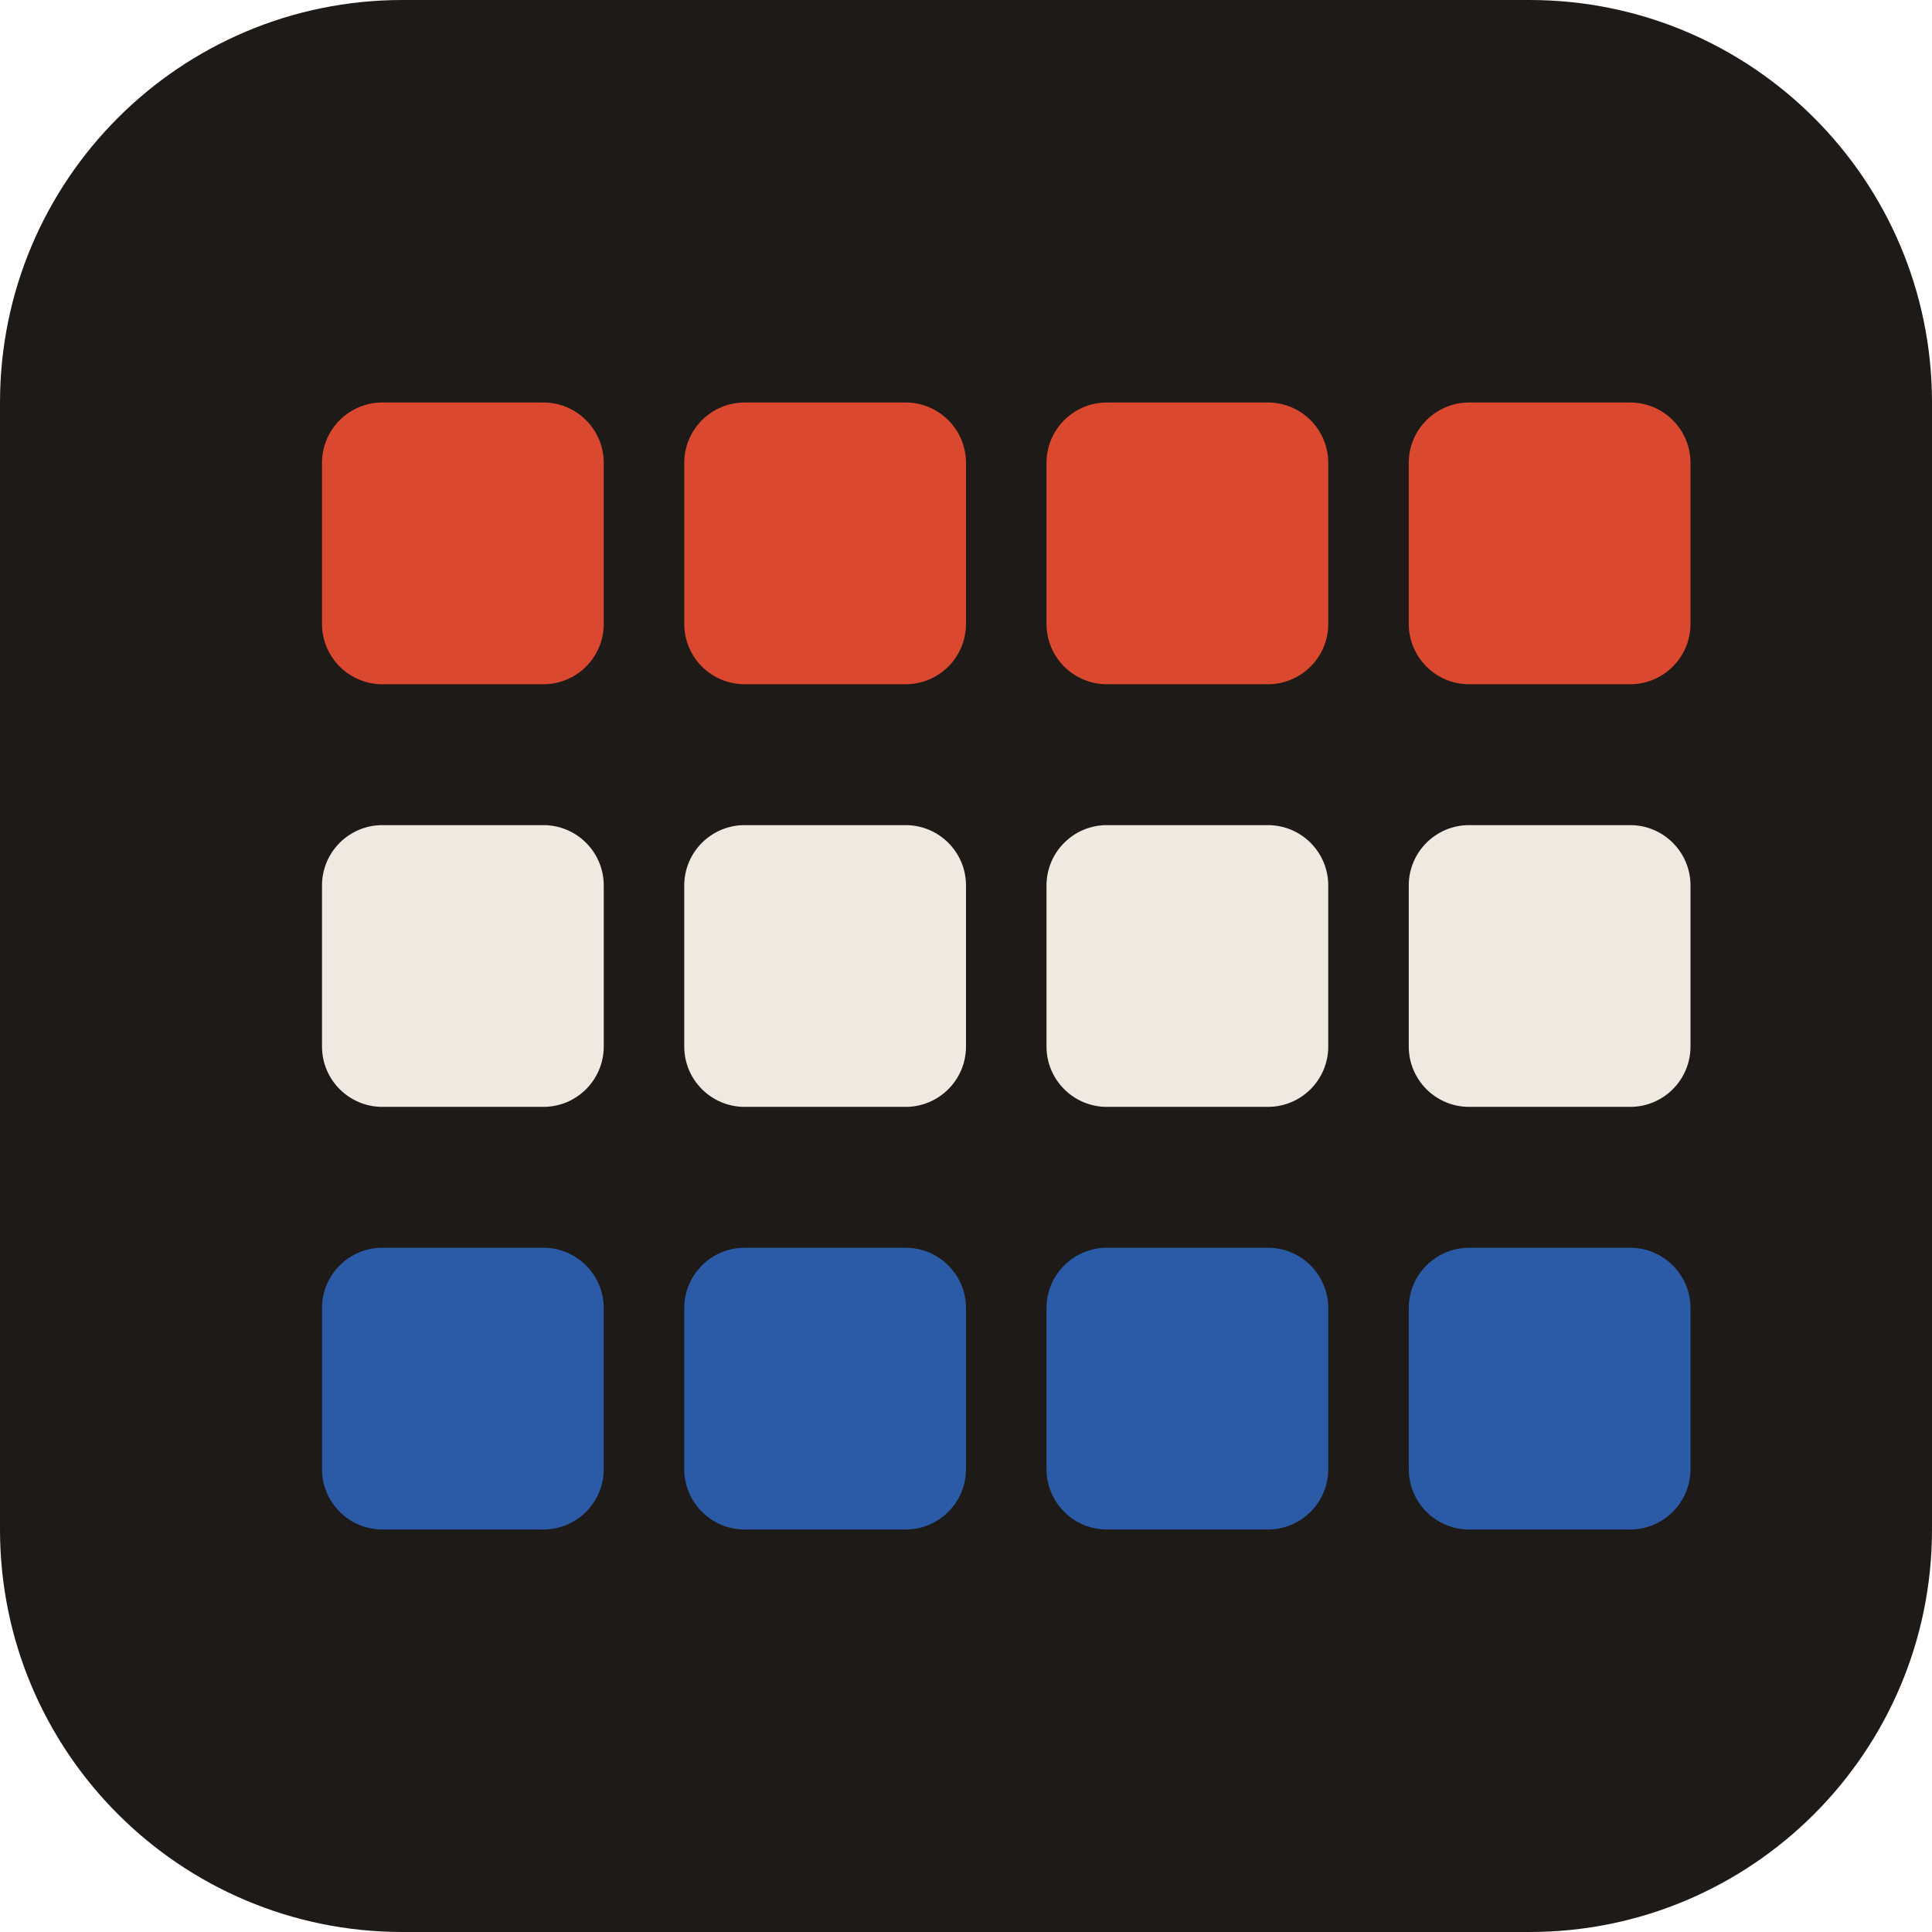
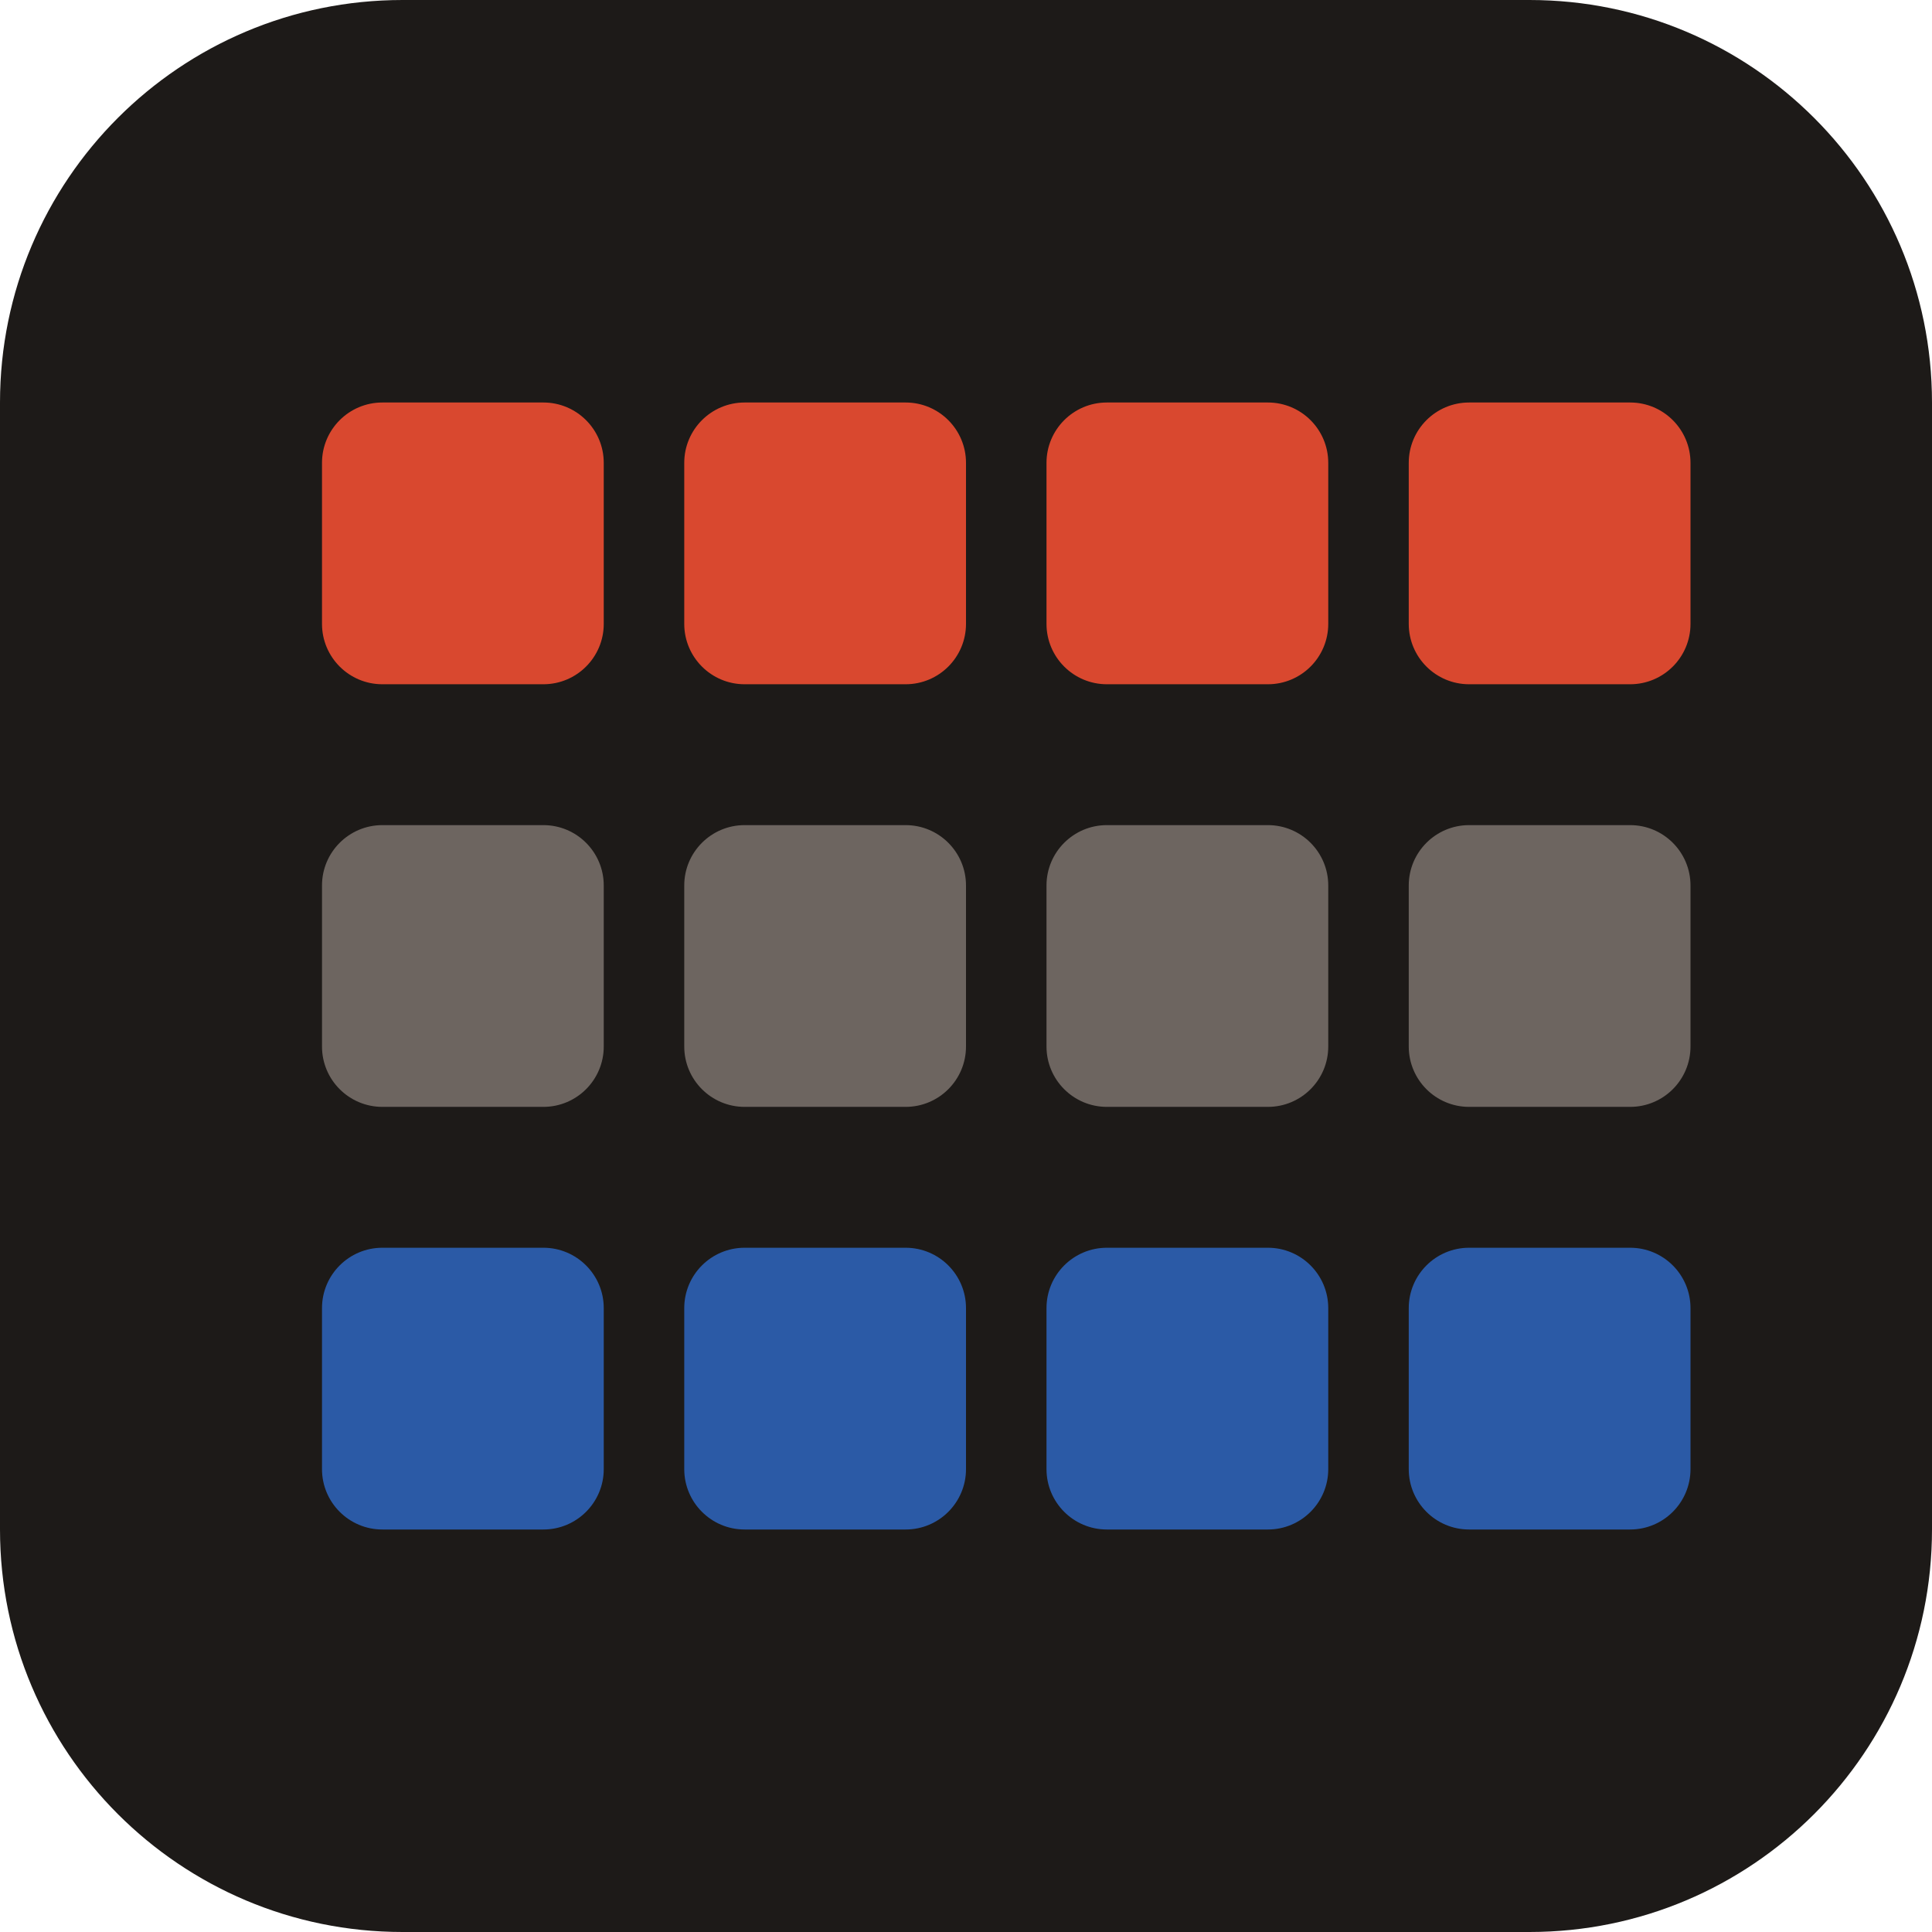
<svg xmlns="http://www.w3.org/2000/svg" viewBox="0 0 48 48">
  <rect width="48" height="48" rx="10" fill="#1d1a18" />
  <g fill="#d9482f">
    <rect x="8" y="10" width="7" height="7" rx="1.5" />
    <rect x="17" y="10" width="7" height="7" rx="1.5" />
    <rect x="26" y="10" width="7" height="7" rx="1.5" />
    <rect x="35" y="10" width="7" height="7" rx="1.5" />
  </g>
-   <g fill="#efe9e1">
+   <g fill="#6d6560">
    <rect x="8" y="20.5" width="7" height="7" rx="1.5" />
    <rect x="17" y="20.5" width="7" height="7" rx="1.5" />
    <rect x="26" y="20.5" width="7" height="7" rx="1.5" />
    <rect x="35" y="20.5" width="7" height="7" rx="1.5" />
  </g>
  <g fill="#2b5aa6">
    <rect x="8" y="31" width="7" height="7" rx="1.5" />
    <rect x="17" y="31" width="7" height="7" rx="1.5" />
    <rect x="26" y="31" width="7" height="7" rx="1.5" />
    <rect x="35" y="31" width="7" height="7" rx="1.5" />
  </g>
</svg>
